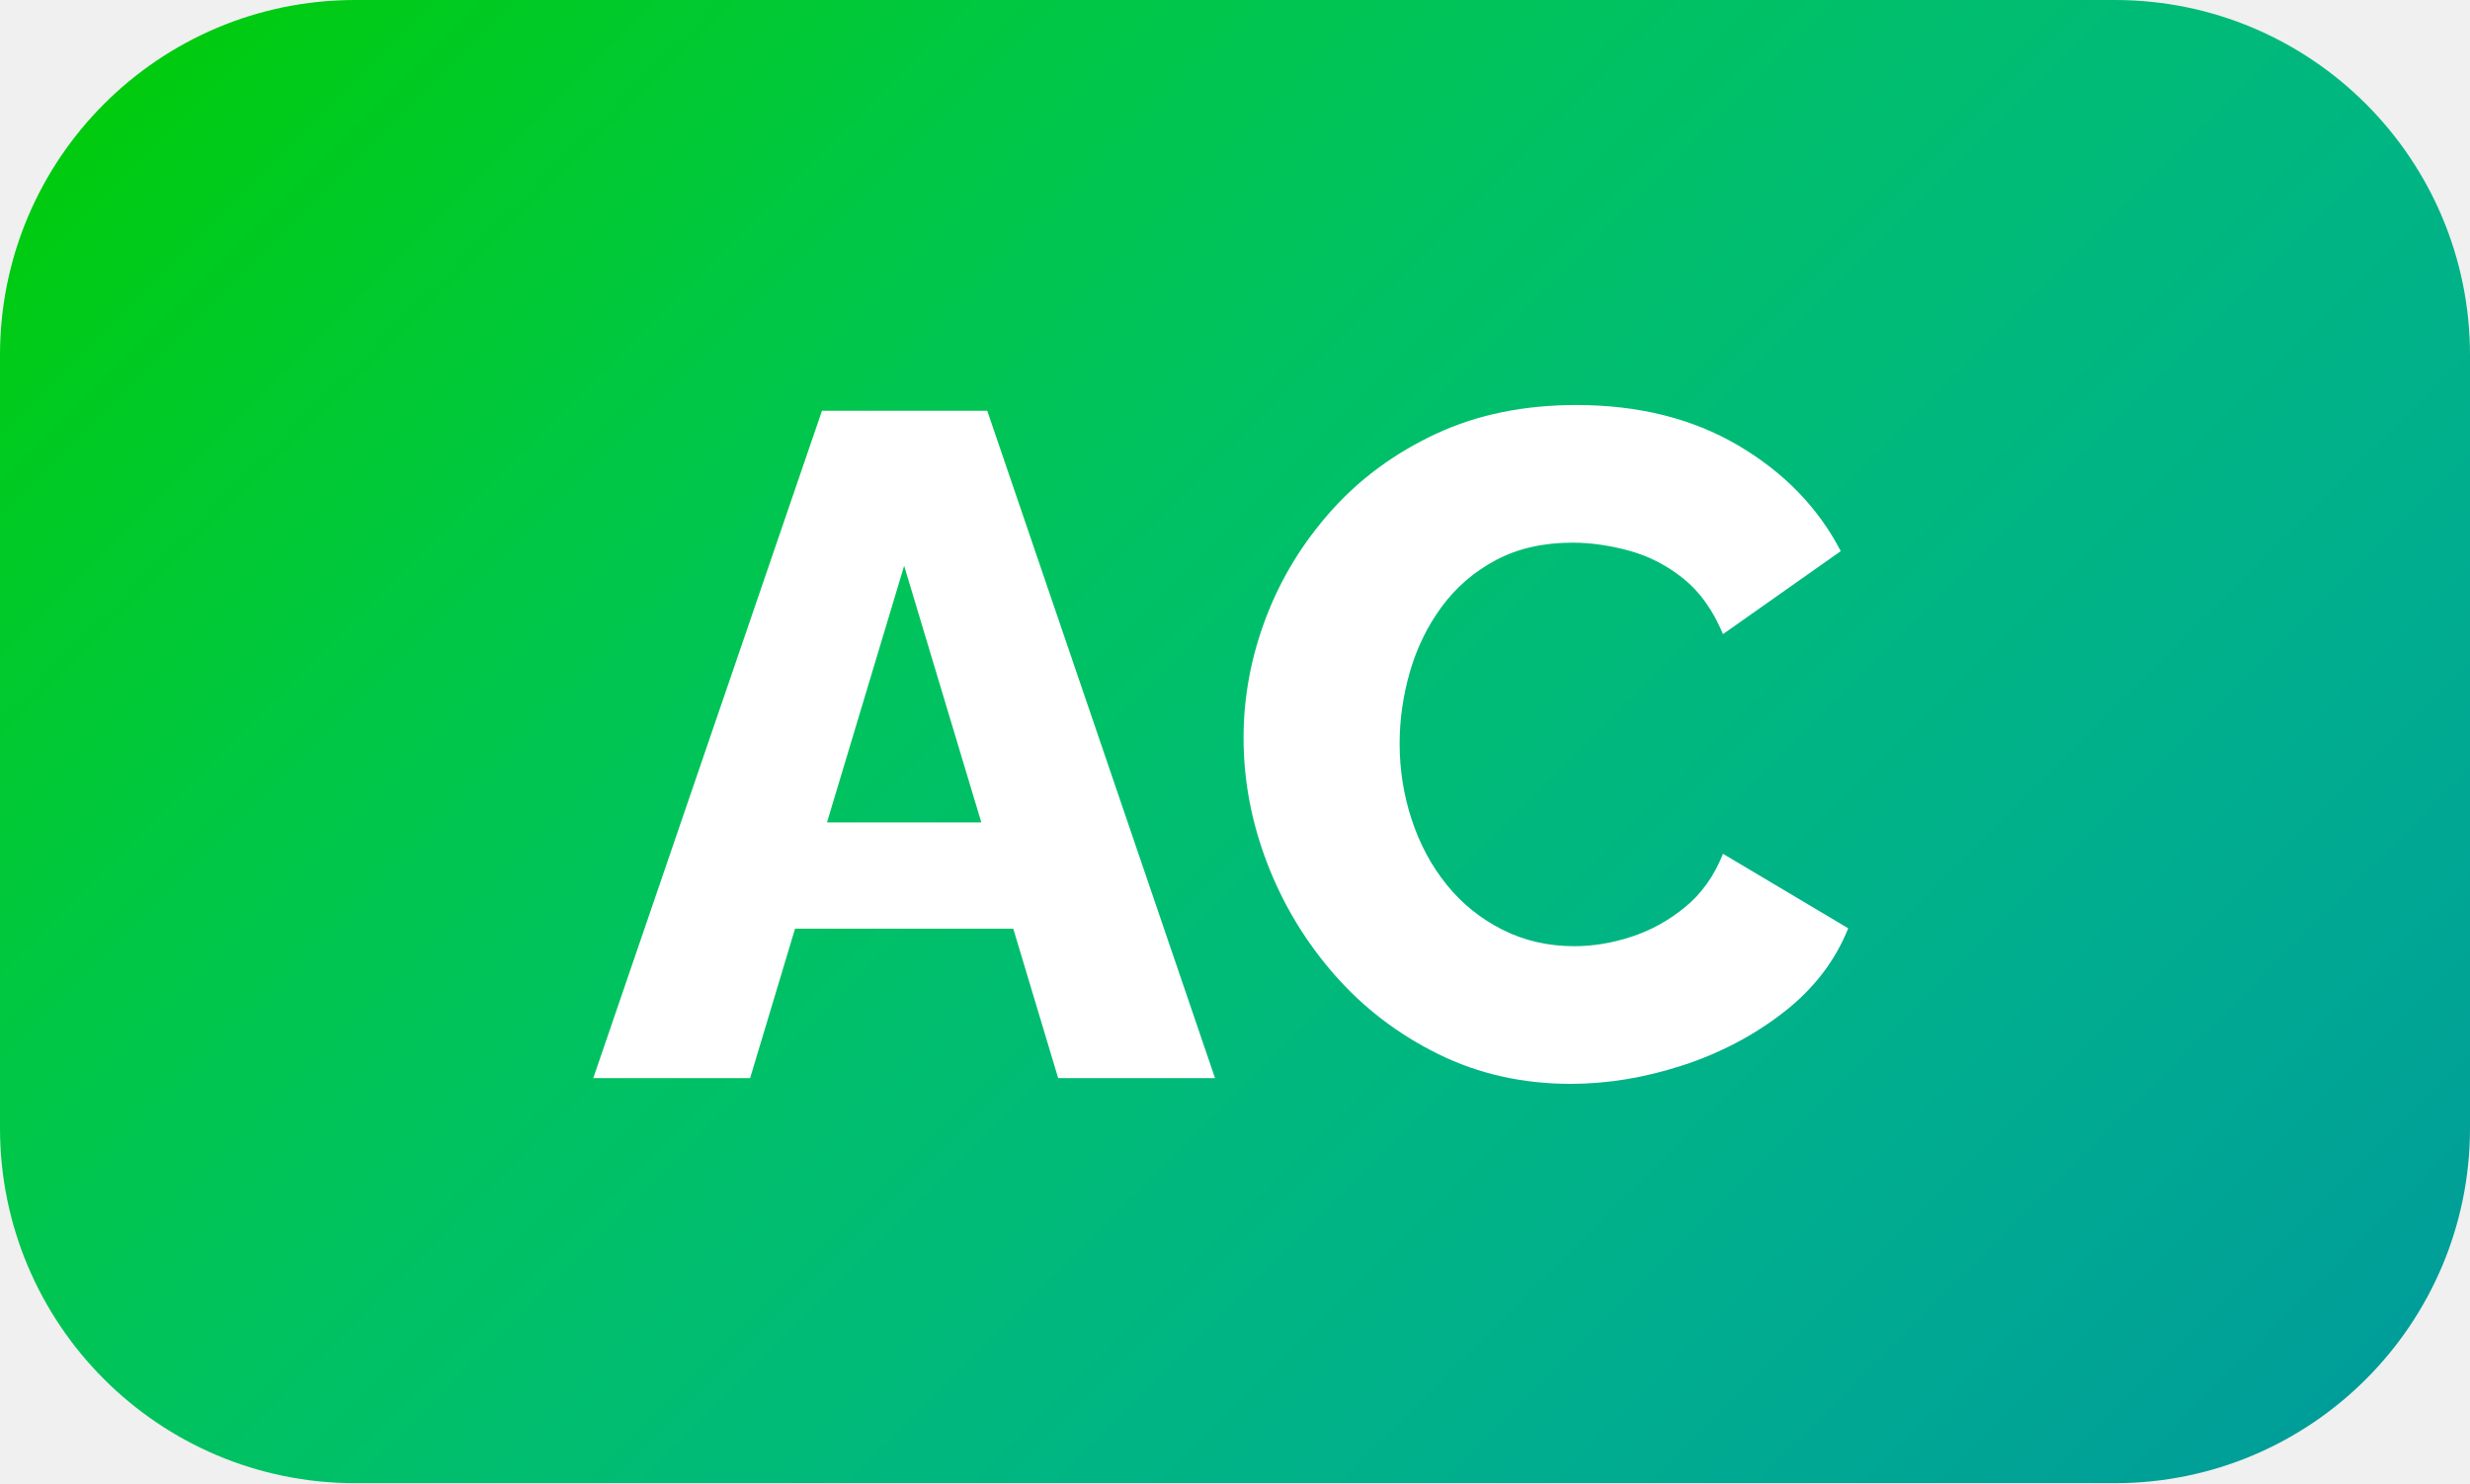
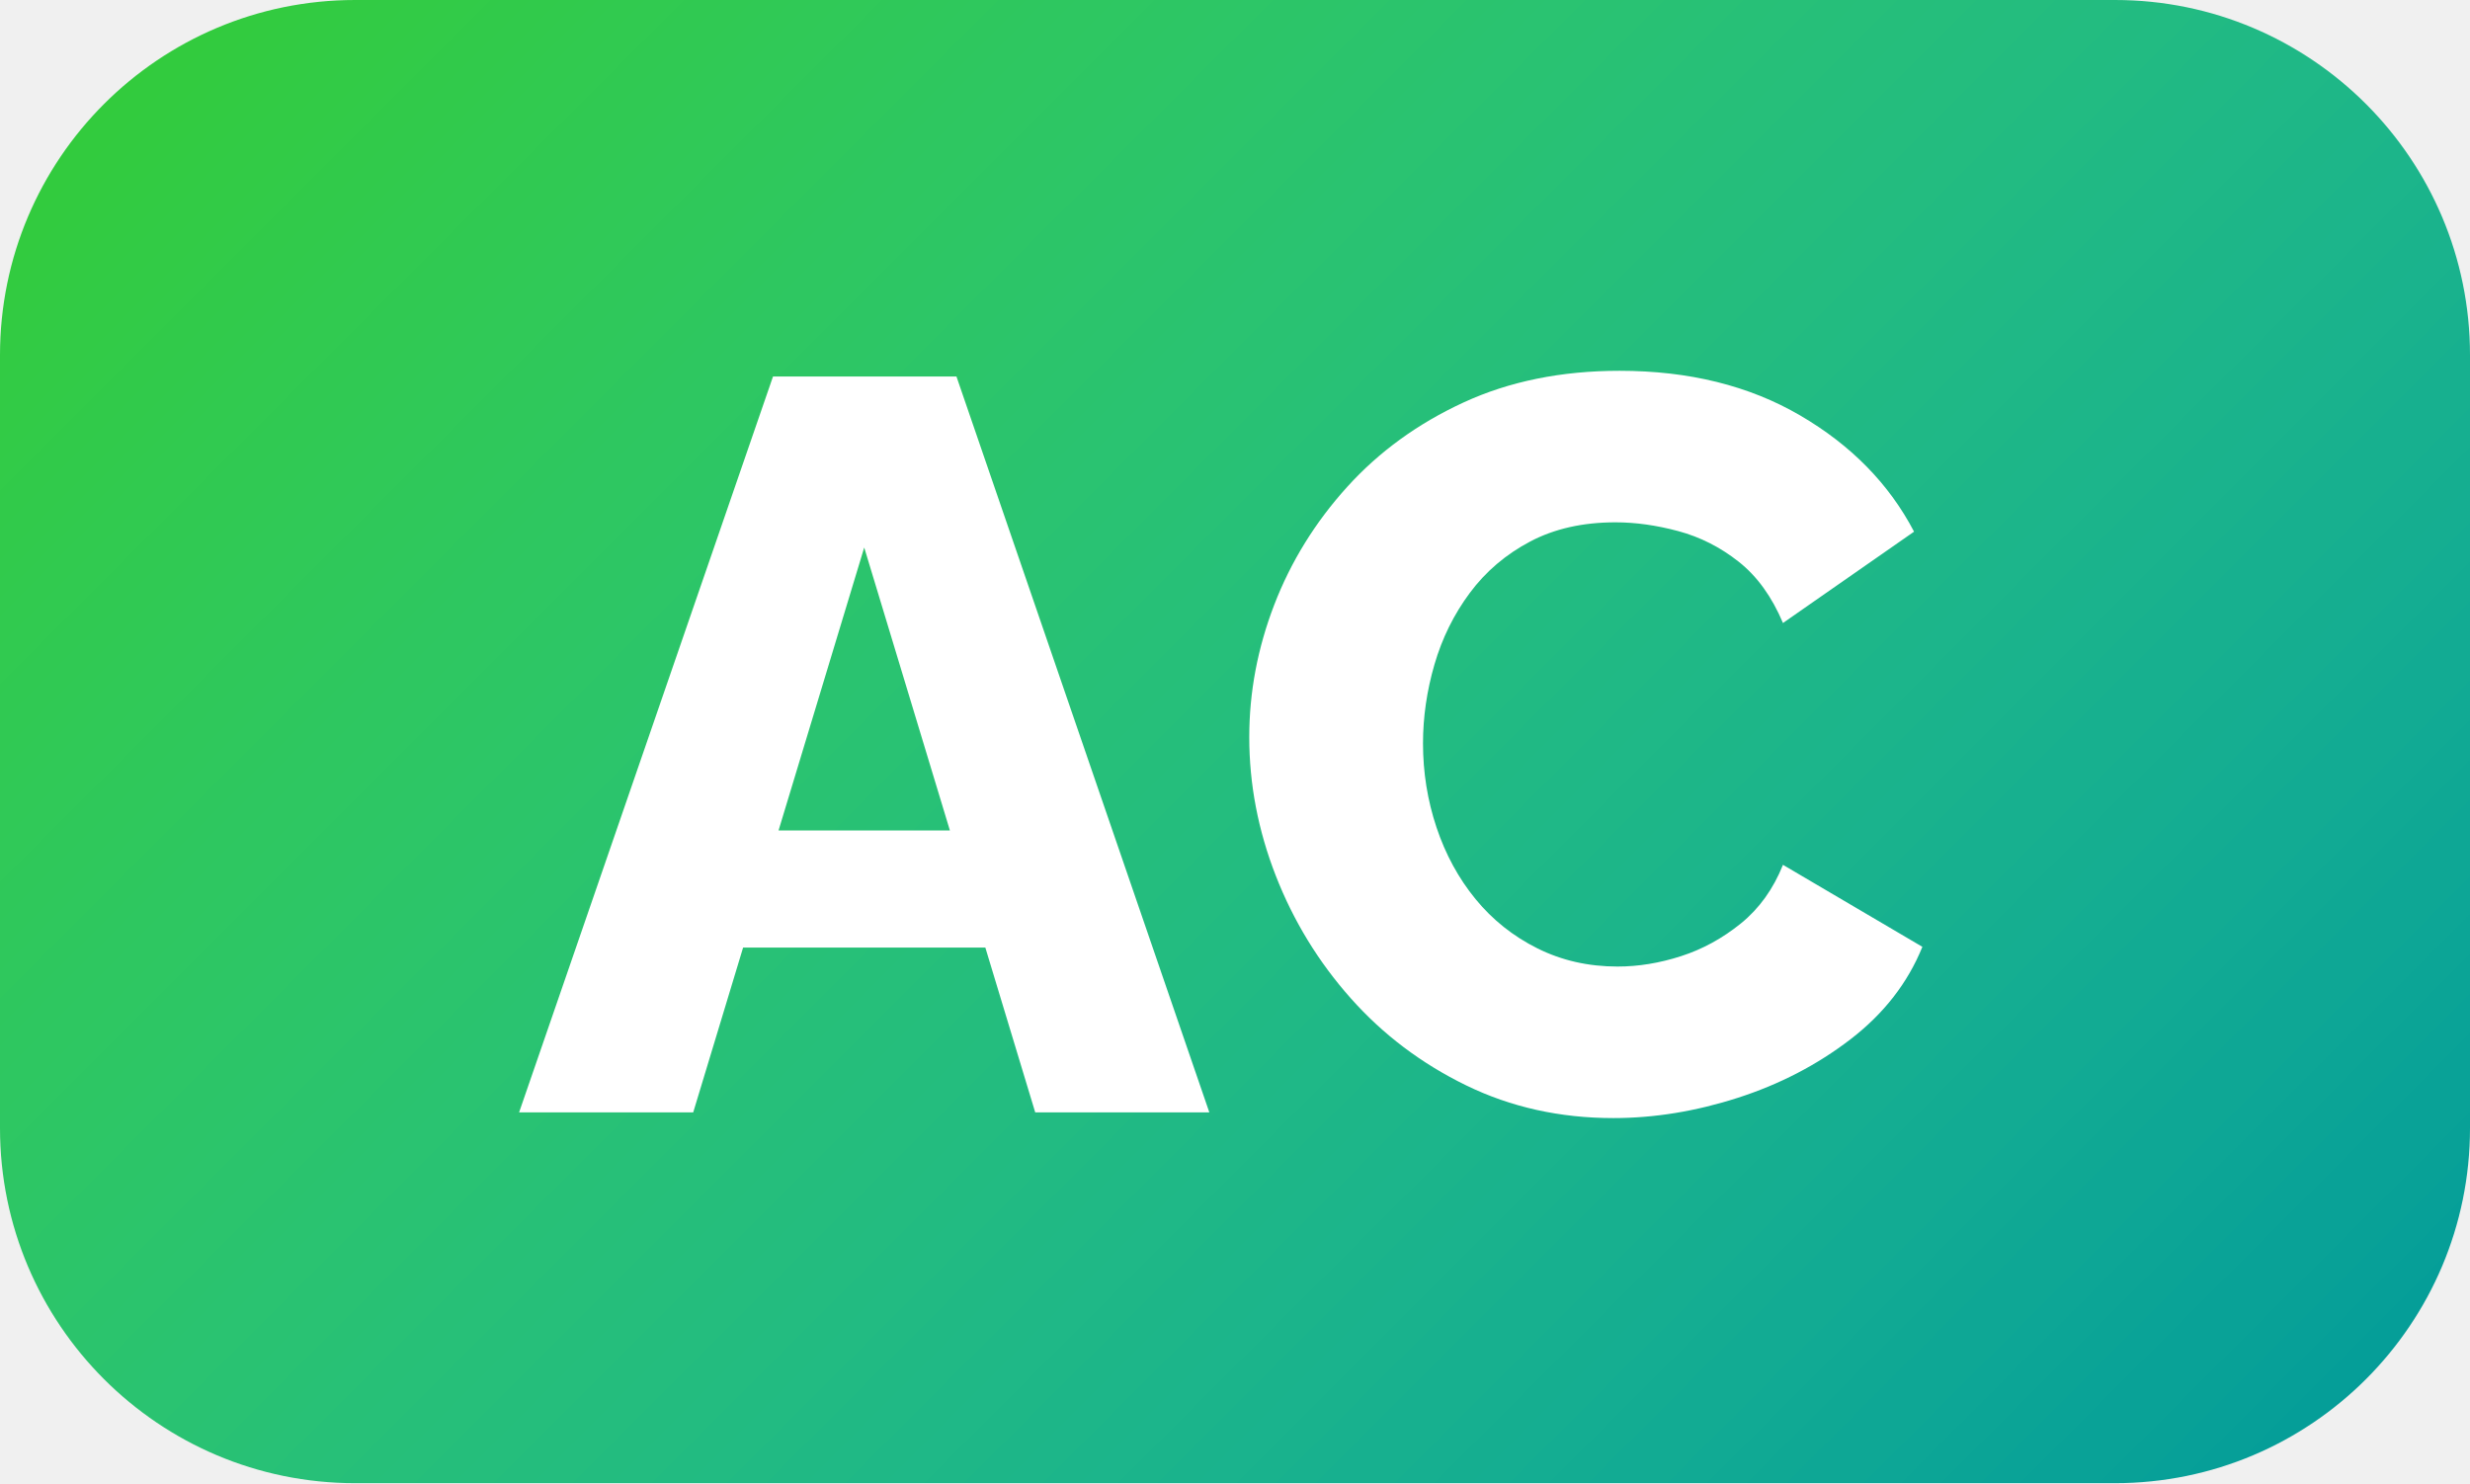
<svg xmlns="http://www.w3.org/2000/svg" width="433" height="260" overflow="hidden">
  <defs>
    <clipPath id="clip0">
      <rect x="277" y="610" width="433" height="260" />
    </clipPath>
    <linearGradient x1="320.25" y1="566.75" x2="666.75" y2="913.25" gradientUnits="userSpaceOnUse" spreadMethod="reflect" id="fill1">
-       <stop offset="0" stop-color="#00CC00" />
-       <stop offset="0.007" stop-color="#00CB01" />
-       <stop offset="0.013" stop-color="#00CB03" />
-       <stop offset="0.02" stop-color="#00CB05" />
-       <stop offset="0.026" stop-color="#00CB07" />
-       <stop offset="0.033" stop-color="#00CB09" />
-       <stop offset="0.039" stop-color="#00CB0B" />
-       <stop offset="0.046" stop-color="#00CB0C" />
-       <stop offset="0.053" stop-color="#00CB0E" />
-       <stop offset="0.059" stop-color="#00CB10" />
-       <stop offset="0.066" stop-color="#00CB12" />
-       <stop offset="0.072" stop-color="#00CB14" />
-       <stop offset="0.079" stop-color="#00CB15" />
-       <stop offset="0.086" stop-color="#00CB17" />
-       <stop offset="0.092" stop-color="#00CB19" />
-       <stop offset="0.099" stop-color="#00CB1B" />
-       <stop offset="0.105" stop-color="#00CB1C" />
-       <stop offset="0.112" stop-color="#00CB1E" />
-       <stop offset="0.118" stop-color="#00CB20" />
-       <stop offset="0.125" stop-color="#00CA21" />
-       <stop offset="0.132" stop-color="#00CA23" />
-       <stop offset="0.138" stop-color="#00CA25" />
-       <stop offset="0.145" stop-color="#00CA26" />
-       <stop offset="0.151" stop-color="#00CA28" />
-       <stop offset="0.158" stop-color="#00CA2A" />
-       <stop offset="0.164" stop-color="#00CA2B" />
-       <stop offset="0.171" stop-color="#00CA2D" />
-       <stop offset="0.178" stop-color="#00CA2E" />
-       <stop offset="0.184" stop-color="#00C930" />
-       <stop offset="0.191" stop-color="#00C932" />
-       <stop offset="0.197" stop-color="#00C933" />
-       <stop offset="0.204" stop-color="#00C935" />
-       <stop offset="0.211" stop-color="#00C936" />
-       <stop offset="0.217" stop-color="#00C938" />
-       <stop offset="0.224" stop-color="#00C839" />
-       <stop offset="0.23" stop-color="#00C83B" />
-       <stop offset="0.237" stop-color="#00C83C" />
-       <stop offset="0.243" stop-color="#00C83E" />
-       <stop offset="0.25" stop-color="#00C83F" />
-       <stop offset="0.257" stop-color="#00C841" />
-       <stop offset="0.263" stop-color="#00C742" />
-       <stop offset="0.27" stop-color="#00C744" />
-       <stop offset="0.276" stop-color="#00C745" />
-       <stop offset="0.283" stop-color="#00C746" />
-       <stop offset="0.289" stop-color="#00C748" />
-       <stop offset="0.296" stop-color="#00C649" />
-       <stop offset="0.303" stop-color="#00C64B" />
-       <stop offset="0.309" stop-color="#00C64C" />
-       <stop offset="0.316" stop-color="#00C64D" />
-       <stop offset="0.322" stop-color="#00C54F" />
-       <stop offset="0.329" stop-color="#00C550" />
-       <stop offset="0.336" stop-color="#00C551" />
-       <stop offset="0.342" stop-color="#00C553" />
-       <stop offset="0.349" stop-color="#00C454" />
-       <stop offset="0.355" stop-color="#00C455" />
-       <stop offset="0.362" stop-color="#00C457" />
-       <stop offset="0.368" stop-color="#00C458" />
-       <stop offset="0.375" stop-color="#00C359" />
-       <stop offset="0.382" stop-color="#00C35A" />
-       <stop offset="0.388" stop-color="#00C35C" />
-       <stop offset="0.395" stop-color="#00C35D" />
-       <stop offset="0.401" stop-color="#00C25E" />
-       <stop offset="0.408" stop-color="#00C25F" />
-       <stop offset="0.414" stop-color="#00C260" />
-       <stop offset="0.421" stop-color="#00C162" />
-       <stop offset="0.428" stop-color="#00C163" />
-       <stop offset="0.434" stop-color="#00C164" />
-       <stop offset="0.441" stop-color="#00C165" />
-       <stop offset="0.447" stop-color="#00C066" />
-       <stop offset="0.454" stop-color="#00C067" />
-       <stop offset="0.461" stop-color="#00C068" />
-       <stop offset="0.467" stop-color="#00BF69" />
-       <stop offset="0.474" stop-color="#00BF6B" />
-       <stop offset="0.48" stop-color="#00BF6C" />
-       <stop offset="0.487" stop-color="#00BE6D" />
-       <stop offset="0.493" stop-color="#00BE6E" />
-       <stop offset="0.5" stop-color="#00BE6F" />
-       <stop offset="0.507" stop-color="#00BD70" />
-       <stop offset="0.513" stop-color="#00BD71" />
-       <stop offset="0.52" stop-color="#00BD72" />
-       <stop offset="0.526" stop-color="#00BC73" />
-       <stop offset="0.533" stop-color="#00BC74" />
-       <stop offset="0.539" stop-color="#00BB75" />
-       <stop offset="0.546" stop-color="#00BB76" />
-       <stop offset="0.553" stop-color="#00BB77" />
-       <stop offset="0.559" stop-color="#00BA78" />
-       <stop offset="0.566" stop-color="#00BA78" />
-       <stop offset="0.572" stop-color="#00BA79" />
-       <stop offset="0.579" stop-color="#00B97A" />
-       <stop offset="0.586" stop-color="#00B97B" />
-       <stop offset="0.592" stop-color="#00B87C" />
-       <stop offset="0.599" stop-color="#00B87D" />
-       <stop offset="0.605" stop-color="#00B87E" />
-       <stop offset="0.612" stop-color="#00B77F" />
-       <stop offset="0.618" stop-color="#00B77F" />
-       <stop offset="0.625" stop-color="#00B680" />
-       <stop offset="0.632" stop-color="#00B681" />
-       <stop offset="0.638" stop-color="#00B682" />
-       <stop offset="0.645" stop-color="#00B583" />
-       <stop offset="0.651" stop-color="#00B583" />
-       <stop offset="0.658" stop-color="#00B484" />
-       <stop offset="0.664" stop-color="#00B485" />
-       <stop offset="0.671" stop-color="#00B385" />
-       <stop offset="0.678" stop-color="#00B386" />
-       <stop offset="0.684" stop-color="#00B287" />
-       <stop offset="0.691" stop-color="#00B288" />
-       <stop offset="0.697" stop-color="#00B288" />
-       <stop offset="0.704" stop-color="#00B189" />
-       <stop offset="0.711" stop-color="#00B18A" />
-       <stop offset="0.717" stop-color="#00B08A" />
-       <stop offset="0.724" stop-color="#00B08B" />
-       <stop offset="0.73" stop-color="#00AF8B" />
-       <stop offset="0.737" stop-color="#00AF8C" />
-       <stop offset="0.743" stop-color="#00AE8D" />
-       <stop offset="0.75" stop-color="#00AE8D" />
-       <stop offset="0.757" stop-color="#00AD8E" />
-       <stop offset="0.763" stop-color="#00AD8E" />
-       <stop offset="0.77" stop-color="#00AC8F" />
-       <stop offset="0.776" stop-color="#00AC8F" />
-       <stop offset="0.783" stop-color="#00AB90" />
-       <stop offset="0.789" stop-color="#00AB90" />
-       <stop offset="0.796" stop-color="#00AA91" />
-       <stop offset="0.803" stop-color="#00AA91" />
-       <stop offset="0.809" stop-color="#00A992" />
-       <stop offset="0.816" stop-color="#00A992" />
-       <stop offset="0.822" stop-color="#00A893" />
-       <stop offset="0.829" stop-color="#00A893" />
-       <stop offset="0.836" stop-color="#00A793" />
-       <stop offset="0.842" stop-color="#00A794" />
-       <stop offset="0.849" stop-color="#00A694" />
-       <stop offset="0.855" stop-color="#00A594" />
-       <stop offset="0.862" stop-color="#00A595" />
-       <stop offset="0.868" stop-color="#00A495" />
-       <stop offset="0.875" stop-color="#00A495" />
-       <stop offset="0.882" stop-color="#00A396" />
-       <stop offset="0.888" stop-color="#00A396" />
-       <stop offset="0.895" stop-color="#00A296" />
-       <stop offset="0.901" stop-color="#00A297" />
-       <stop offset="0.908" stop-color="#00A197" />
-       <stop offset="0.914" stop-color="#00A097" />
-       <stop offset="0.921" stop-color="#00A097" />
-       <stop offset="0.928" stop-color="#009F97" />
-       <stop offset="0.934" stop-color="#009F98" />
-       <stop offset="0.941" stop-color="#009E98" />
-       <stop offset="0.947" stop-color="#009D98" />
-       <stop offset="0.954" stop-color="#009D98" />
-       <stop offset="0.961" stop-color="#009C98" />
-       <stop offset="0.967" stop-color="#009C98" />
-       <stop offset="0.974" stop-color="#009B98" />
-       <stop offset="0.98" stop-color="#009A98" />
-       <stop offset="0.987" stop-color="#009A98" />
-       <stop offset="0.993" stop-color="#009998" />
+       <stop offset="0" stop-color="#33CC33" />
+       <stop offset="0.01" stop-color="#32CB34" />
+       <stop offset="0.02" stop-color="#32CB36" />
+       <stop offset="0.03" stop-color="#32CB38" />
+       <stop offset="0.04" stop-color="#32CB3A" />
+       <stop offset="0.05" stop-color="#32CB3C" />
+       <stop offset="0.059" stop-color="#32CB3E" />
+       <stop offset="0.069" stop-color="#32CB3F" />
+       <stop offset="0.079" stop-color="#32CB41" />
+       <stop offset="0.089" stop-color="#32CB43" />
+       <stop offset="0.099" stop-color="#32CB45" />
+       <stop offset="0.109" stop-color="#32CB46" />
+       <stop offset="0.119" stop-color="#32CB48" />
+       <stop offset="0.129" stop-color="#31CA4A" />
+       <stop offset="0.139" stop-color="#31CA4B" />
+       <stop offset="0.149" stop-color="#31CA4D" />
+       <stop offset="0.158" stop-color="#31CA4F" />
+       <stop offset="0.168" stop-color="#31CA50" />
+       <stop offset="0.178" stop-color="#30C952" />
+       <stop offset="0.188" stop-color="#30C953" />
+       <stop offset="0.198" stop-color="#30C955" />
+       <stop offset="0.208" stop-color="#30C957" />
+       <stop offset="0.218" stop-color="#30C958" />
+       <stop offset="0.228" stop-color="#2FC85A" />
+       <stop offset="0.238" stop-color="#2FC85B" />
+       <stop offset="0.248" stop-color="#2FC85D" />
+       <stop offset="0.257" stop-color="#2EC75E" />
+       <stop offset="0.267" stop-color="#2EC760" />
+       <stop offset="0.277" stop-color="#2EC761" />
+       <stop offset="0.287" stop-color="#2EC762" />
+       <stop offset="0.297" stop-color="#2DC664" />
+       <stop offset="0.307" stop-color="#2DC665" />
+       <stop offset="0.317" stop-color="#2DC667" />
+       <stop offset="0.327" stop-color="#2CC568" />
+       <stop offset="0.337" stop-color="#2CC569" />
+       <stop offset="0.347" stop-color="#2CC56B" />
+       <stop offset="0.356" stop-color="#2BC46C" />
+       <stop offset="0.366" stop-color="#2BC46D" />
+       <stop offset="0.376" stop-color="#2AC36E" />
+       <stop offset="0.386" stop-color="#2AC370" />
+       <stop offset="0.396" stop-color="#2AC371" />
+       <stop offset="0.406" stop-color="#29C272" />
+       <stop offset="0.416" stop-color="#29C273" />
+       <stop offset="0.426" stop-color="#28C174" />
+       <stop offset="0.436" stop-color="#28C176" />
+       <stop offset="0.446" stop-color="#27C077" />
+       <stop offset="0.455" stop-color="#27C078" />
+       <stop offset="0.465" stop-color="#26BF79" />
+       <stop offset="0.475" stop-color="#26BF7A" />
+       <stop offset="0.485" stop-color="#25BE7B" />
+       <stop offset="0.495" stop-color="#25BE7C" />
+       <stop offset="0.505" stop-color="#24BD7D" />
+       <stop offset="0.515" stop-color="#24BD7E" />
+       <stop offset="0.525" stop-color="#23BC7F" />
+       <stop offset="0.535" stop-color="#23BC80" />
+       <stop offset="0.545" stop-color="#22BB81" />
+       <stop offset="0.554" stop-color="#22BB82" />
+       <stop offset="0.564" stop-color="#21BA83" />
+       <stop offset="0.574" stop-color="#20B984" />
+       <stop offset="0.584" stop-color="#20B985" />
+       <stop offset="0.594" stop-color="#1FB886" />
+       <stop offset="0.604" stop-color="#1FB887" />
+       <stop offset="0.614" stop-color="#1EB787" />
+       <stop offset="0.624" stop-color="#1DB688" />
+       <stop offset="0.634" stop-color="#1DB689" />
+       <stop offset="0.644" stop-color="#1CB58A" />
+       <stop offset="0.653" stop-color="#1CB58B" />
+       <stop offset="0.663" stop-color="#1BB48B" />
+       <stop offset="0.673" stop-color="#1AB38C" />
+       <stop offset="0.683" stop-color="#1AB38D" />
+       <stop offset="0.693" stop-color="#19B28D" />
+       <stop offset="0.703" stop-color="#18B18E" />
+       <stop offset="0.713" stop-color="#17B08F" />
+       <stop offset="0.723" stop-color="#17B08F" />
+       <stop offset="0.733" stop-color="#16AF90" />
+       <stop offset="0.743" stop-color="#15AE90" />
+       <stop offset="0.752" stop-color="#15AE91" />
+       <stop offset="0.762" stop-color="#14AD92" />
+       <stop offset="0.772" stop-color="#13AC92" />
+       <stop offset="0.782" stop-color="#12AB93" />
+       <stop offset="0.792" stop-color="#12AB93" />
+       <stop offset="0.802" stop-color="#11AA94" />
+       <stop offset="0.812" stop-color="#10A994" />
+       <stop offset="0.822" stop-color="#0FA894" />
+       <stop offset="0.832" stop-color="#0EA795" />
+       <stop offset="0.842" stop-color="#0EA795" />
+       <stop offset="0.851" stop-color="#0DA696" />
+       <stop offset="0.861" stop-color="#0CA596" />
+       <stop offset="0.871" stop-color="#0BA496" />
+       <stop offset="0.881" stop-color="#0AA397" />
+       <stop offset="0.891" stop-color="#09A297" />
+       <stop offset="0.901" stop-color="#09A297" />
+       <stop offset="0.911" stop-color="#08A197" />
+       <stop offset="0.921" stop-color="#07A098" />
+       <stop offset="0.931" stop-color="#069F98" />
+       <stop offset="0.941" stop-color="#059E98" />
+       <stop offset="0.95" stop-color="#049D98" />
+       <stop offset="0.96" stop-color="#039C98" />
+       <stop offset="0.97" stop-color="#029B98" />
+       <stop offset="0.98" stop-color="#019A98" />
+       <stop offset="0.99" stop-color="#009998" />
      <stop offset="1" stop-color="#009999" />
    </linearGradient>
  </defs>
  <g clip-path="url(#clip0)" transform="translate(-277 -610)">
    <path d="M277 672.252C277 637.871 304.871 610 339.252 610L647.748 610C682.129 610 710 637.871 710 672.252L710 807.748C710 842.129 682.129 870 647.748 870L339.252 870C304.871 870 277 842.129 277 807.748Z" fill="url(#fill1)" fill-rule="evenodd" />
-     <path d="M553.325 681C564.247 681 573.722 683.369 581.75 688.107 589.777 692.845 595.757 699.015 599.689 706.618L579.046 721.162C577.299 716.975 574.978 713.725 572.083 711.411 569.189 709.097 566.022 707.472 562.581 706.535 559.141 705.599 555.837 705.13 552.669 705.13 547.536 705.13 543.058 706.149 539.235 708.188 535.412 710.226 532.245 712.954 529.733 716.369 527.22 719.785 525.364 723.586 524.162 727.773 522.961 731.961 522.36 736.147 522.36 740.334 522.36 744.962 523.07 749.425 524.49 753.722 525.91 758.019 527.958 761.82 530.634 765.126 533.31 768.432 536.559 771.048 540.382 772.977 544.205 774.905 548.41 775.869 552.997 775.869 556.273 775.869 559.605 775.318 562.99 774.216 566.376 773.114 569.517 771.379 572.411 769.01 575.306 766.641 577.517 763.529 579.046 759.672L601 772.729C598.706 778.458 594.938 783.362 589.695 787.438 584.453 791.516 578.527 794.628 571.92 796.777 565.312 798.925 558.786 800 552.341 800 543.932 800 536.204 798.264 529.159 794.794 522.114 791.323 516.053 786.695 510.974 780.91 505.895 775.125 501.963 768.625 499.178 761.407 496.393 754.19 495 746.836 495 739.343 495 732.181 496.311 725.156 498.932 718.27 501.553 711.383 505.376 705.13 510.4 699.511 515.425 693.891 521.541 689.402 528.75 686.041 535.958 682.68 544.15 681 553.325 681Z" fill="#FFFFFF" fill-rule="evenodd" />
-     <path d="M421.097 682 450.066 682 490 799 462.504 799 454.628 772.798 416.374 772.798 408.495 799 381 799 421.097 682ZM435.5 709.19 421.972 754.177 449.03 754.177 435.5 709.19Z" fill="#FFFFFF" fill-rule="evenodd" />
+     <path d="M560.927 675C573.086 675 583.633 677.608 592.57 682.824 601.507 688.039 608.164 694.832 612.541 703.202L589.561 719.213C587.615 714.604 585.032 711.025 581.81 708.478 578.588 705.931 575.062 704.141 571.232 703.111 567.402 702.08 563.724 701.564 560.198 701.564 554.483 701.564 549.498 702.686 545.243 704.93 540.987 707.174 537.461 710.176 534.665 713.936 531.868 717.697 529.801 721.881 528.464 726.491 527.126 731.1 526.458 735.709 526.458 740.318 526.458 745.412 527.248 750.325 528.828 755.056 530.409 759.786 532.689 763.971 535.667 767.61 538.647 771.249 542.264 774.13 546.519 776.252 550.775 778.375 555.456 779.436 560.562 779.436 564.21 779.436 567.918 778.83 571.688 777.617 575.457 776.404 578.952 774.493 582.175 771.886 585.396 769.278 587.859 765.851 589.561 761.606L614 775.979C611.446 782.287 607.252 787.684 601.416 792.173 595.579 796.66 588.983 800.087 581.627 802.452 574.271 804.818 567.007 806 559.833 806 550.471 806 541.868 804.09 534.026 800.269 526.184 796.448 519.436 791.354 513.782 784.986 508.128 778.617 503.751 771.461 500.651 763.516 497.55 755.571 496 747.475 496 739.226 496 731.342 497.459 723.61 500.377 716.029 503.295 708.448 507.551 701.564 513.144 695.378 518.737 689.192 525.546 684.249 533.57 680.549 541.595 676.85 550.714 675 560.927 675Z" fill="#FFFFFF" fill-rule="evenodd" />
+     <path d="M412.512 676 444.67 676 489 805 458.478 805 449.734 776.111 407.269 776.111 398.523 805 368 805 412.512 676ZM428.5 705.979 413.483 755.581 443.52 755.581 428.5 705.979Z" fill="#FFFFFF" fill-rule="evenodd" />
  </g>
</svg>
